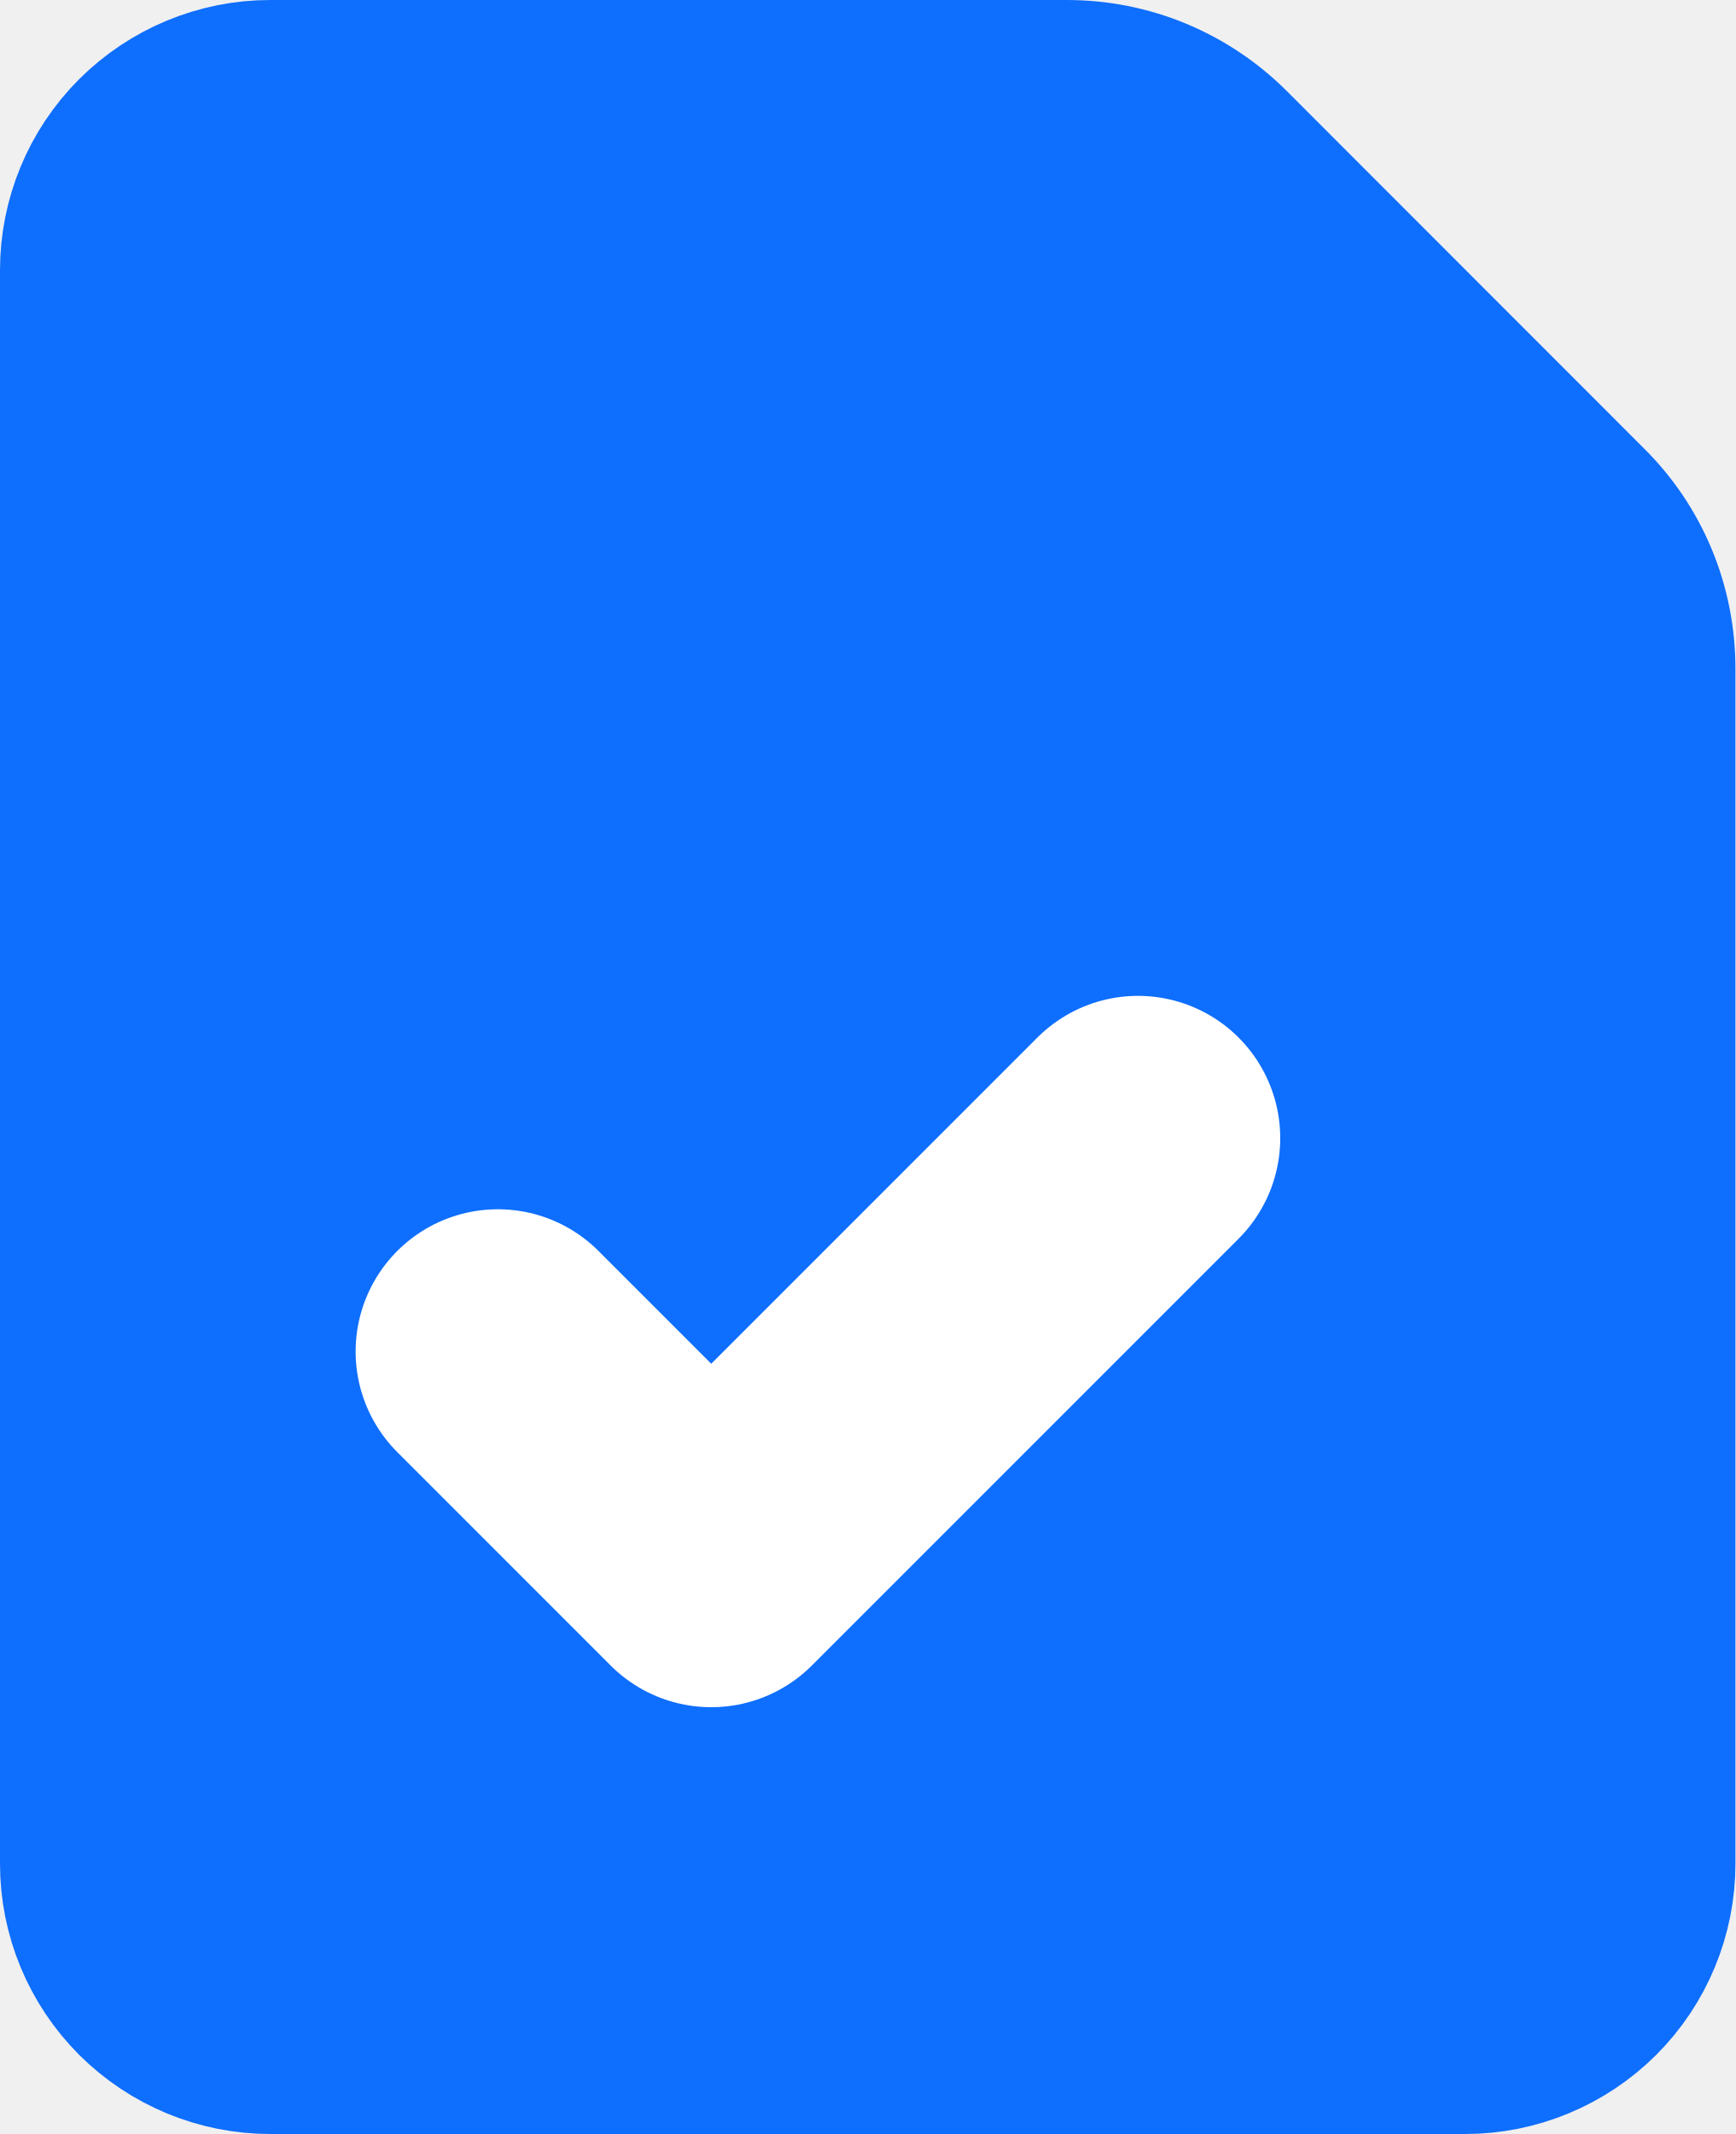
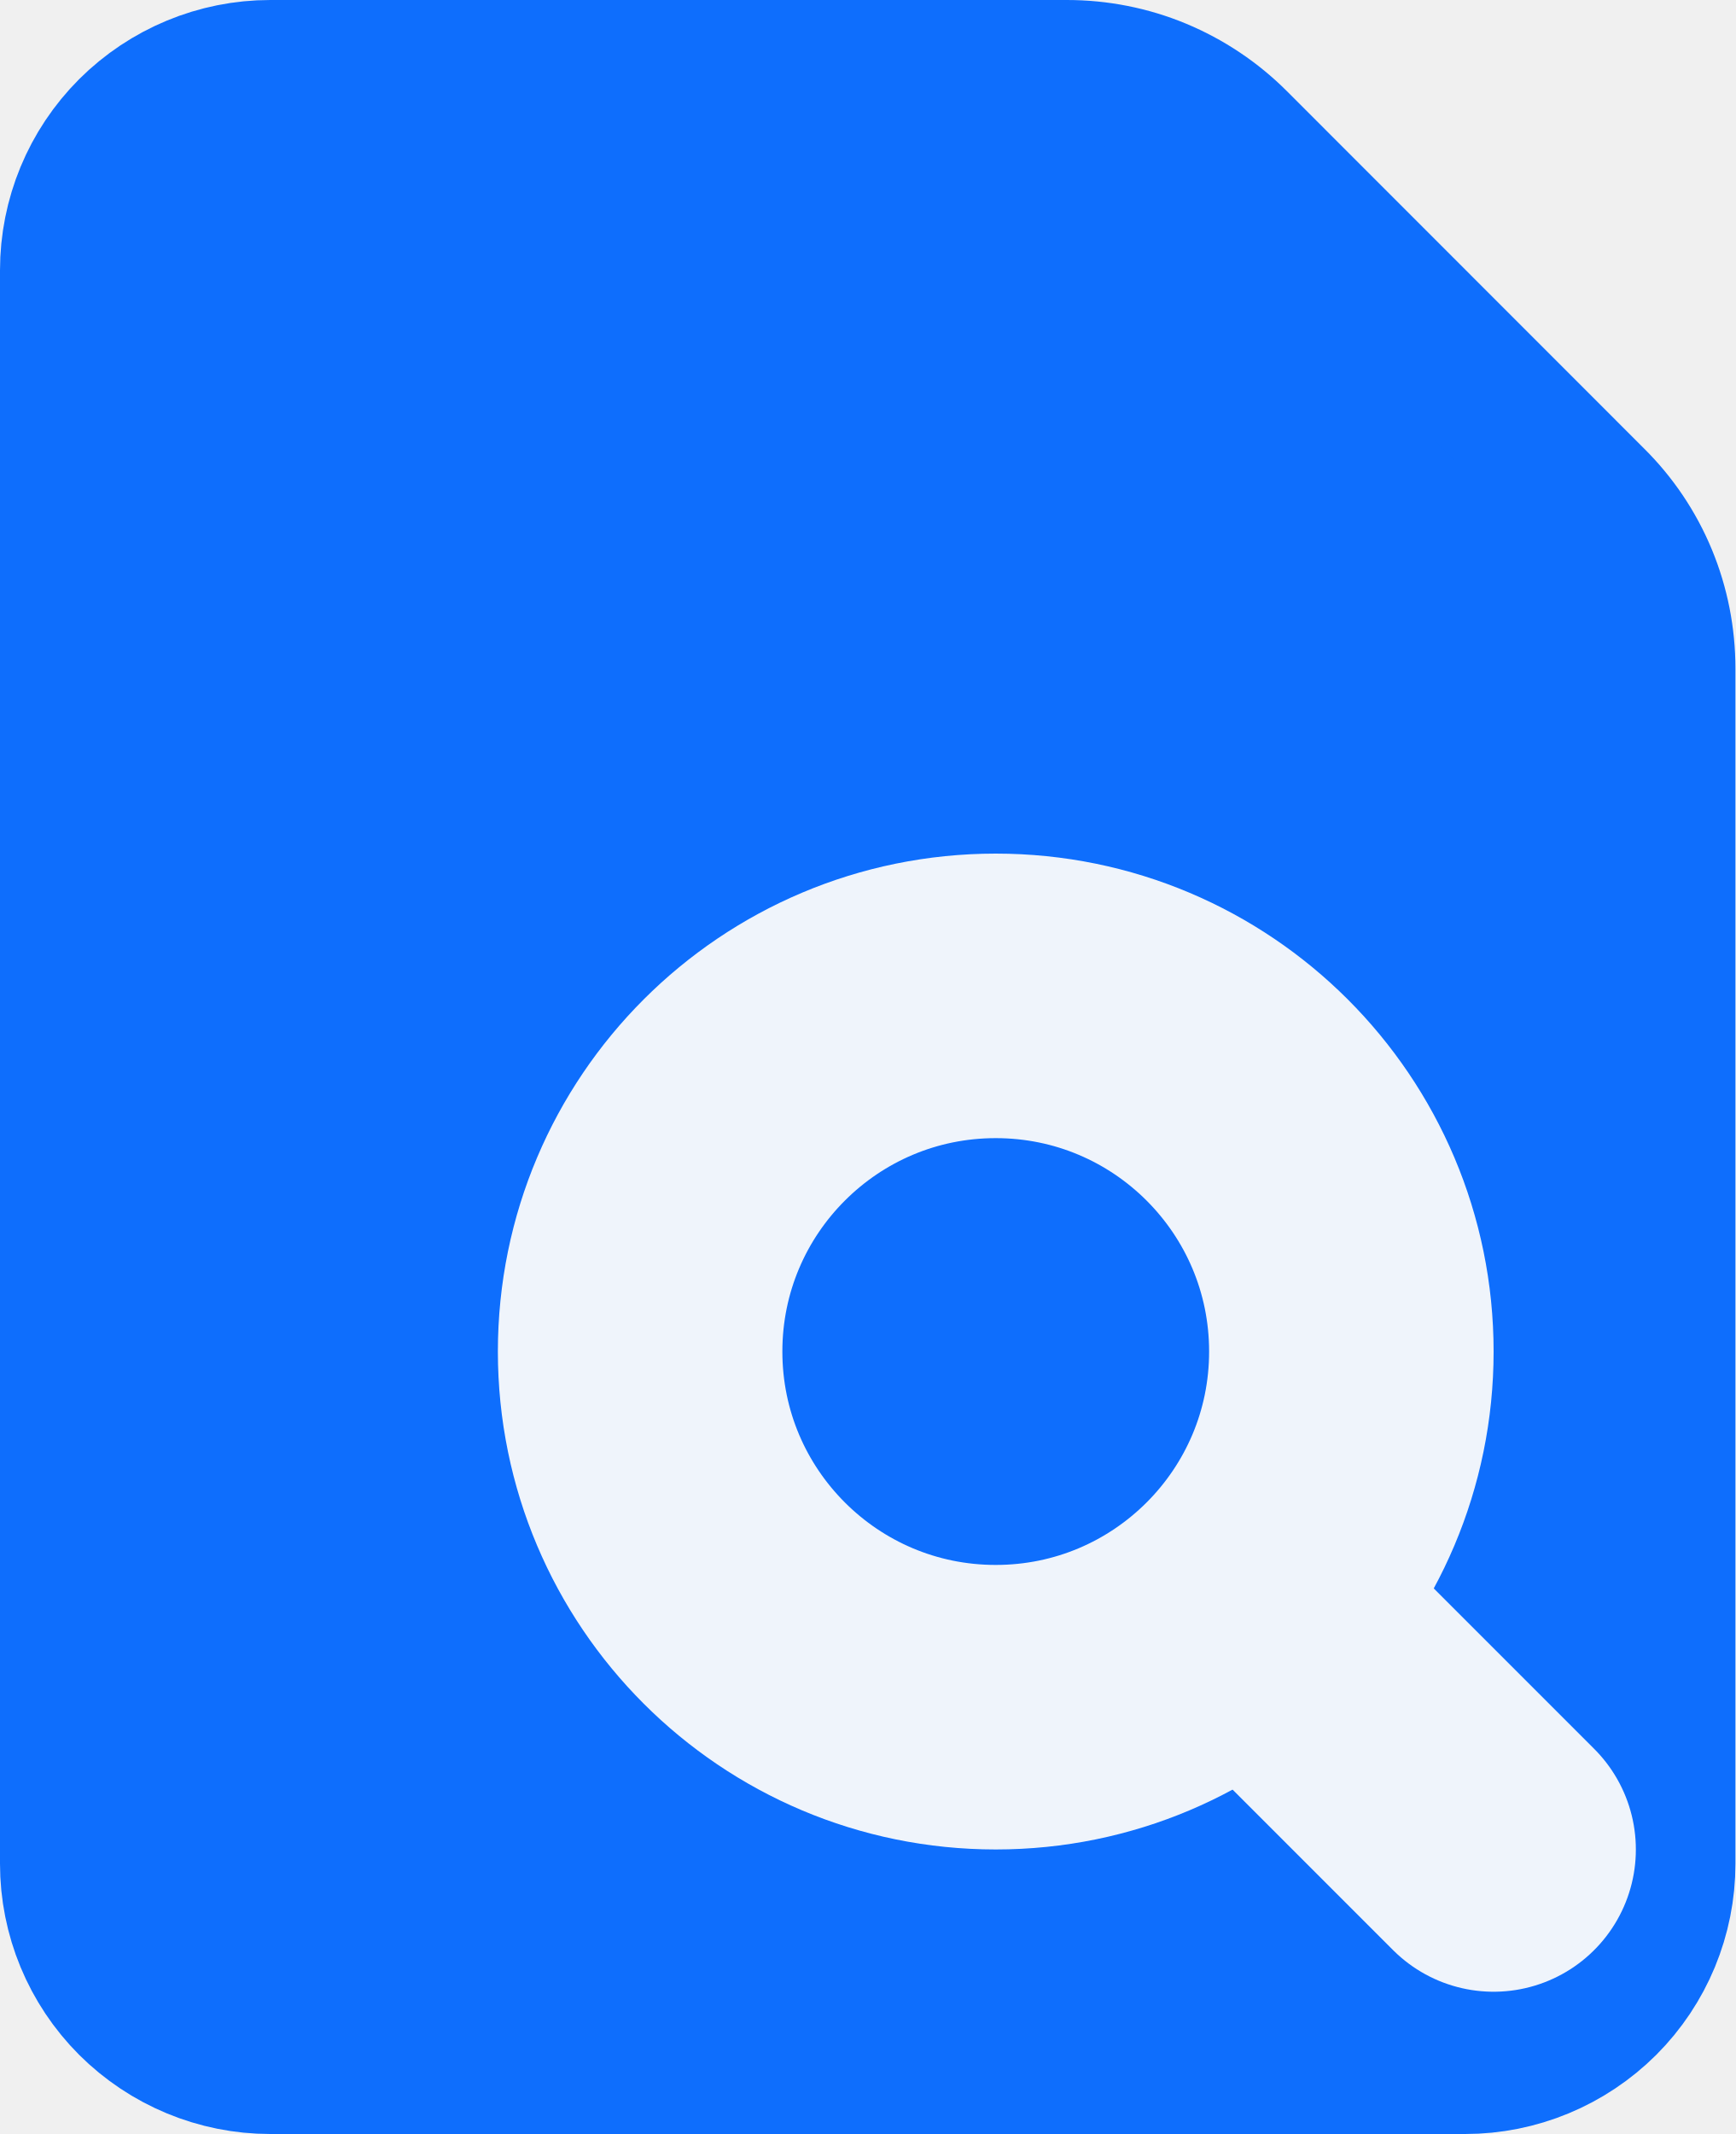
<svg xmlns="http://www.w3.org/2000/svg" preserveAspectRatio="none" overflow="visible" style="display: block;" width="12.2" height="15" viewBox="0 0 12.2 15" fill="none">
-   <g id="Group 274">
+   <g id="Group 277">
    <path id="Vector" d="M1.9 14.5C1.529 14.5 1.173 14.352 0.91 14.09C0.647 13.827 0.5 13.471 0.5 13.1V1.9C0.5 1.529 0.647 1.173 0.91 0.91C1.173 0.648 1.529 0.5 1.9 0.5H7.5C7.722 0.5 7.941 0.543 8.146 0.628C8.35 0.713 8.536 0.837 8.693 0.994L11.204 3.506C11.362 3.662 11.487 3.848 11.572 4.053C11.657 4.258 11.7 4.478 11.7 4.7V13.1C11.7 13.471 11.553 13.827 11.29 14.09C11.027 14.352 10.671 14.5 10.3 14.5H1.9Z" fill="#0E6EFD" stroke="#0E6EFD" stroke-linecap="round" stroke-linejoin="round" />
-     <path id="Vector_2" d="M3.5 9.5L5 11L8 8" stroke="white" stroke-width="2" stroke-linecap="round" stroke-linejoin="round" />
+     <g id="Group 280">
+       <path id="Vector_2" d="M10.5 13C9.719 12.219 9.781 12.281 9 11.5" stroke="#EFF4FB" stroke-width="2" stroke-linecap="round" stroke-linejoin="round" />
+       <path id="Vector_3" d="M7 12C8.381 12 9.5 10.881 9.5 9.5C9.5 8.119 8.381 7 7 7C5.619 7 4.5 8.119 4.5 9.5C4.5 10.881 5.619 12 7 12Z" stroke="#EFF4FB" stroke-width="2" stroke-linecap="round" stroke-linejoin="round" />
+     </g>
  </g>
</svg>
